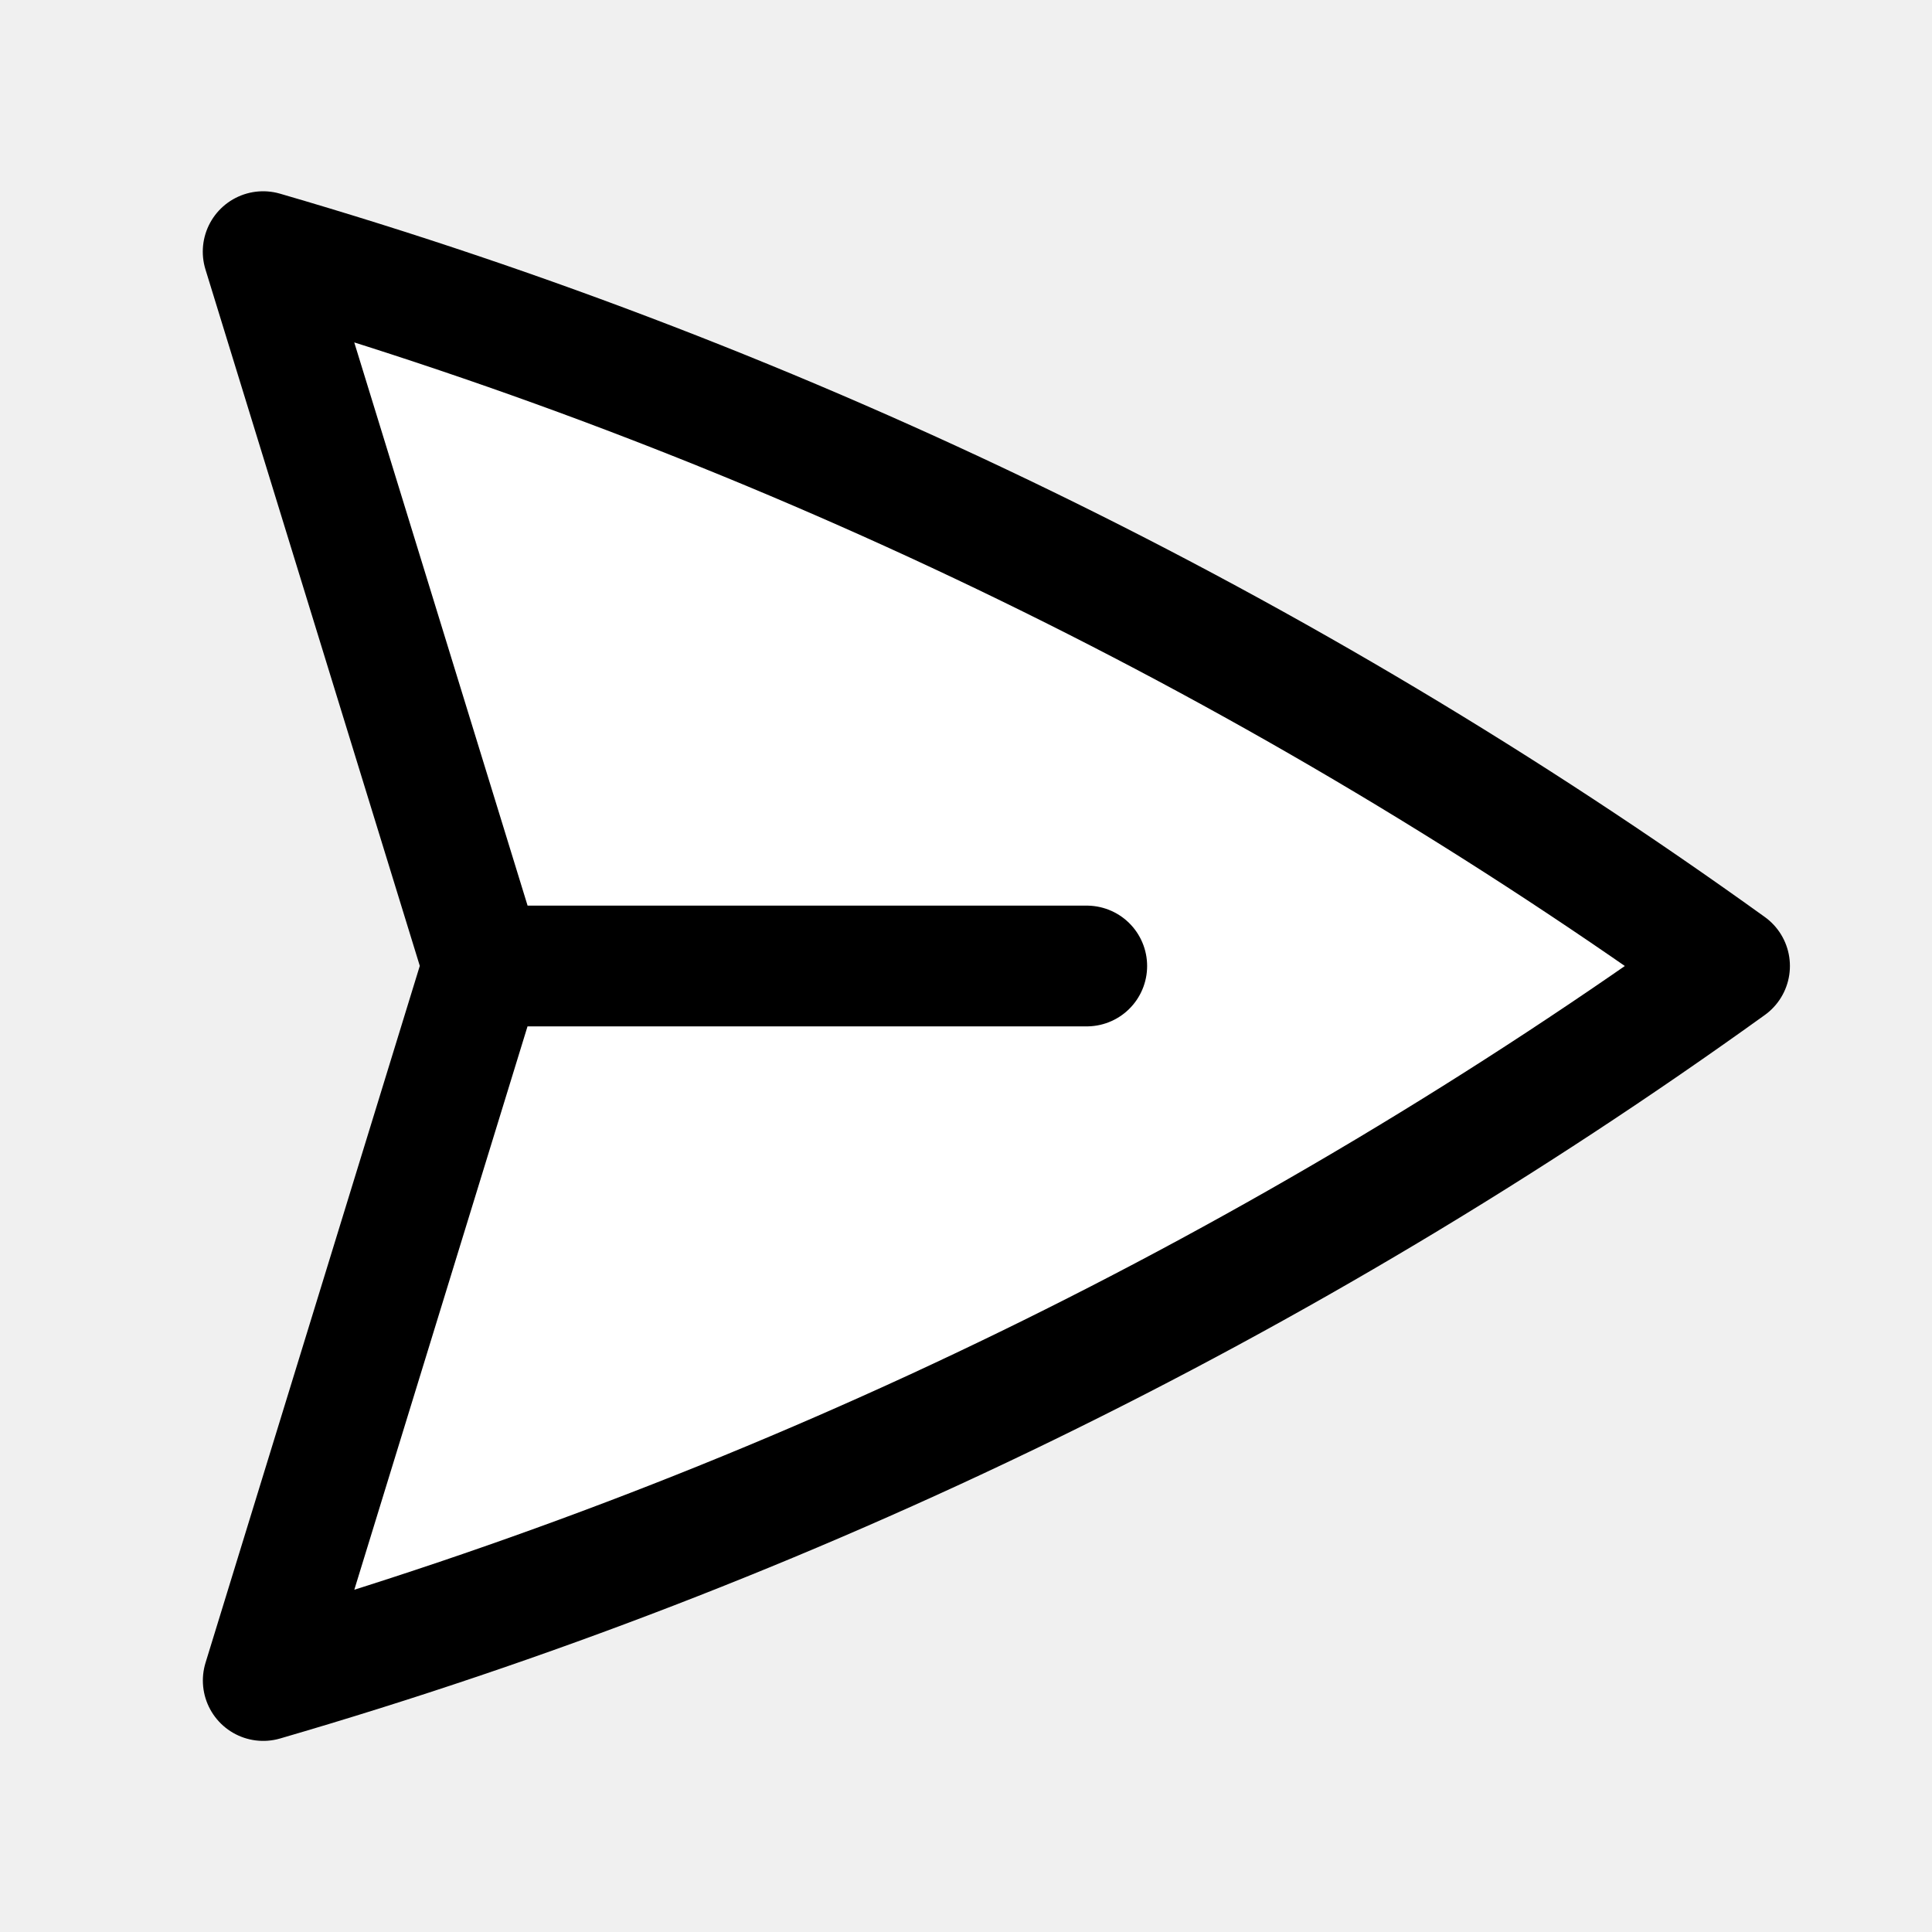
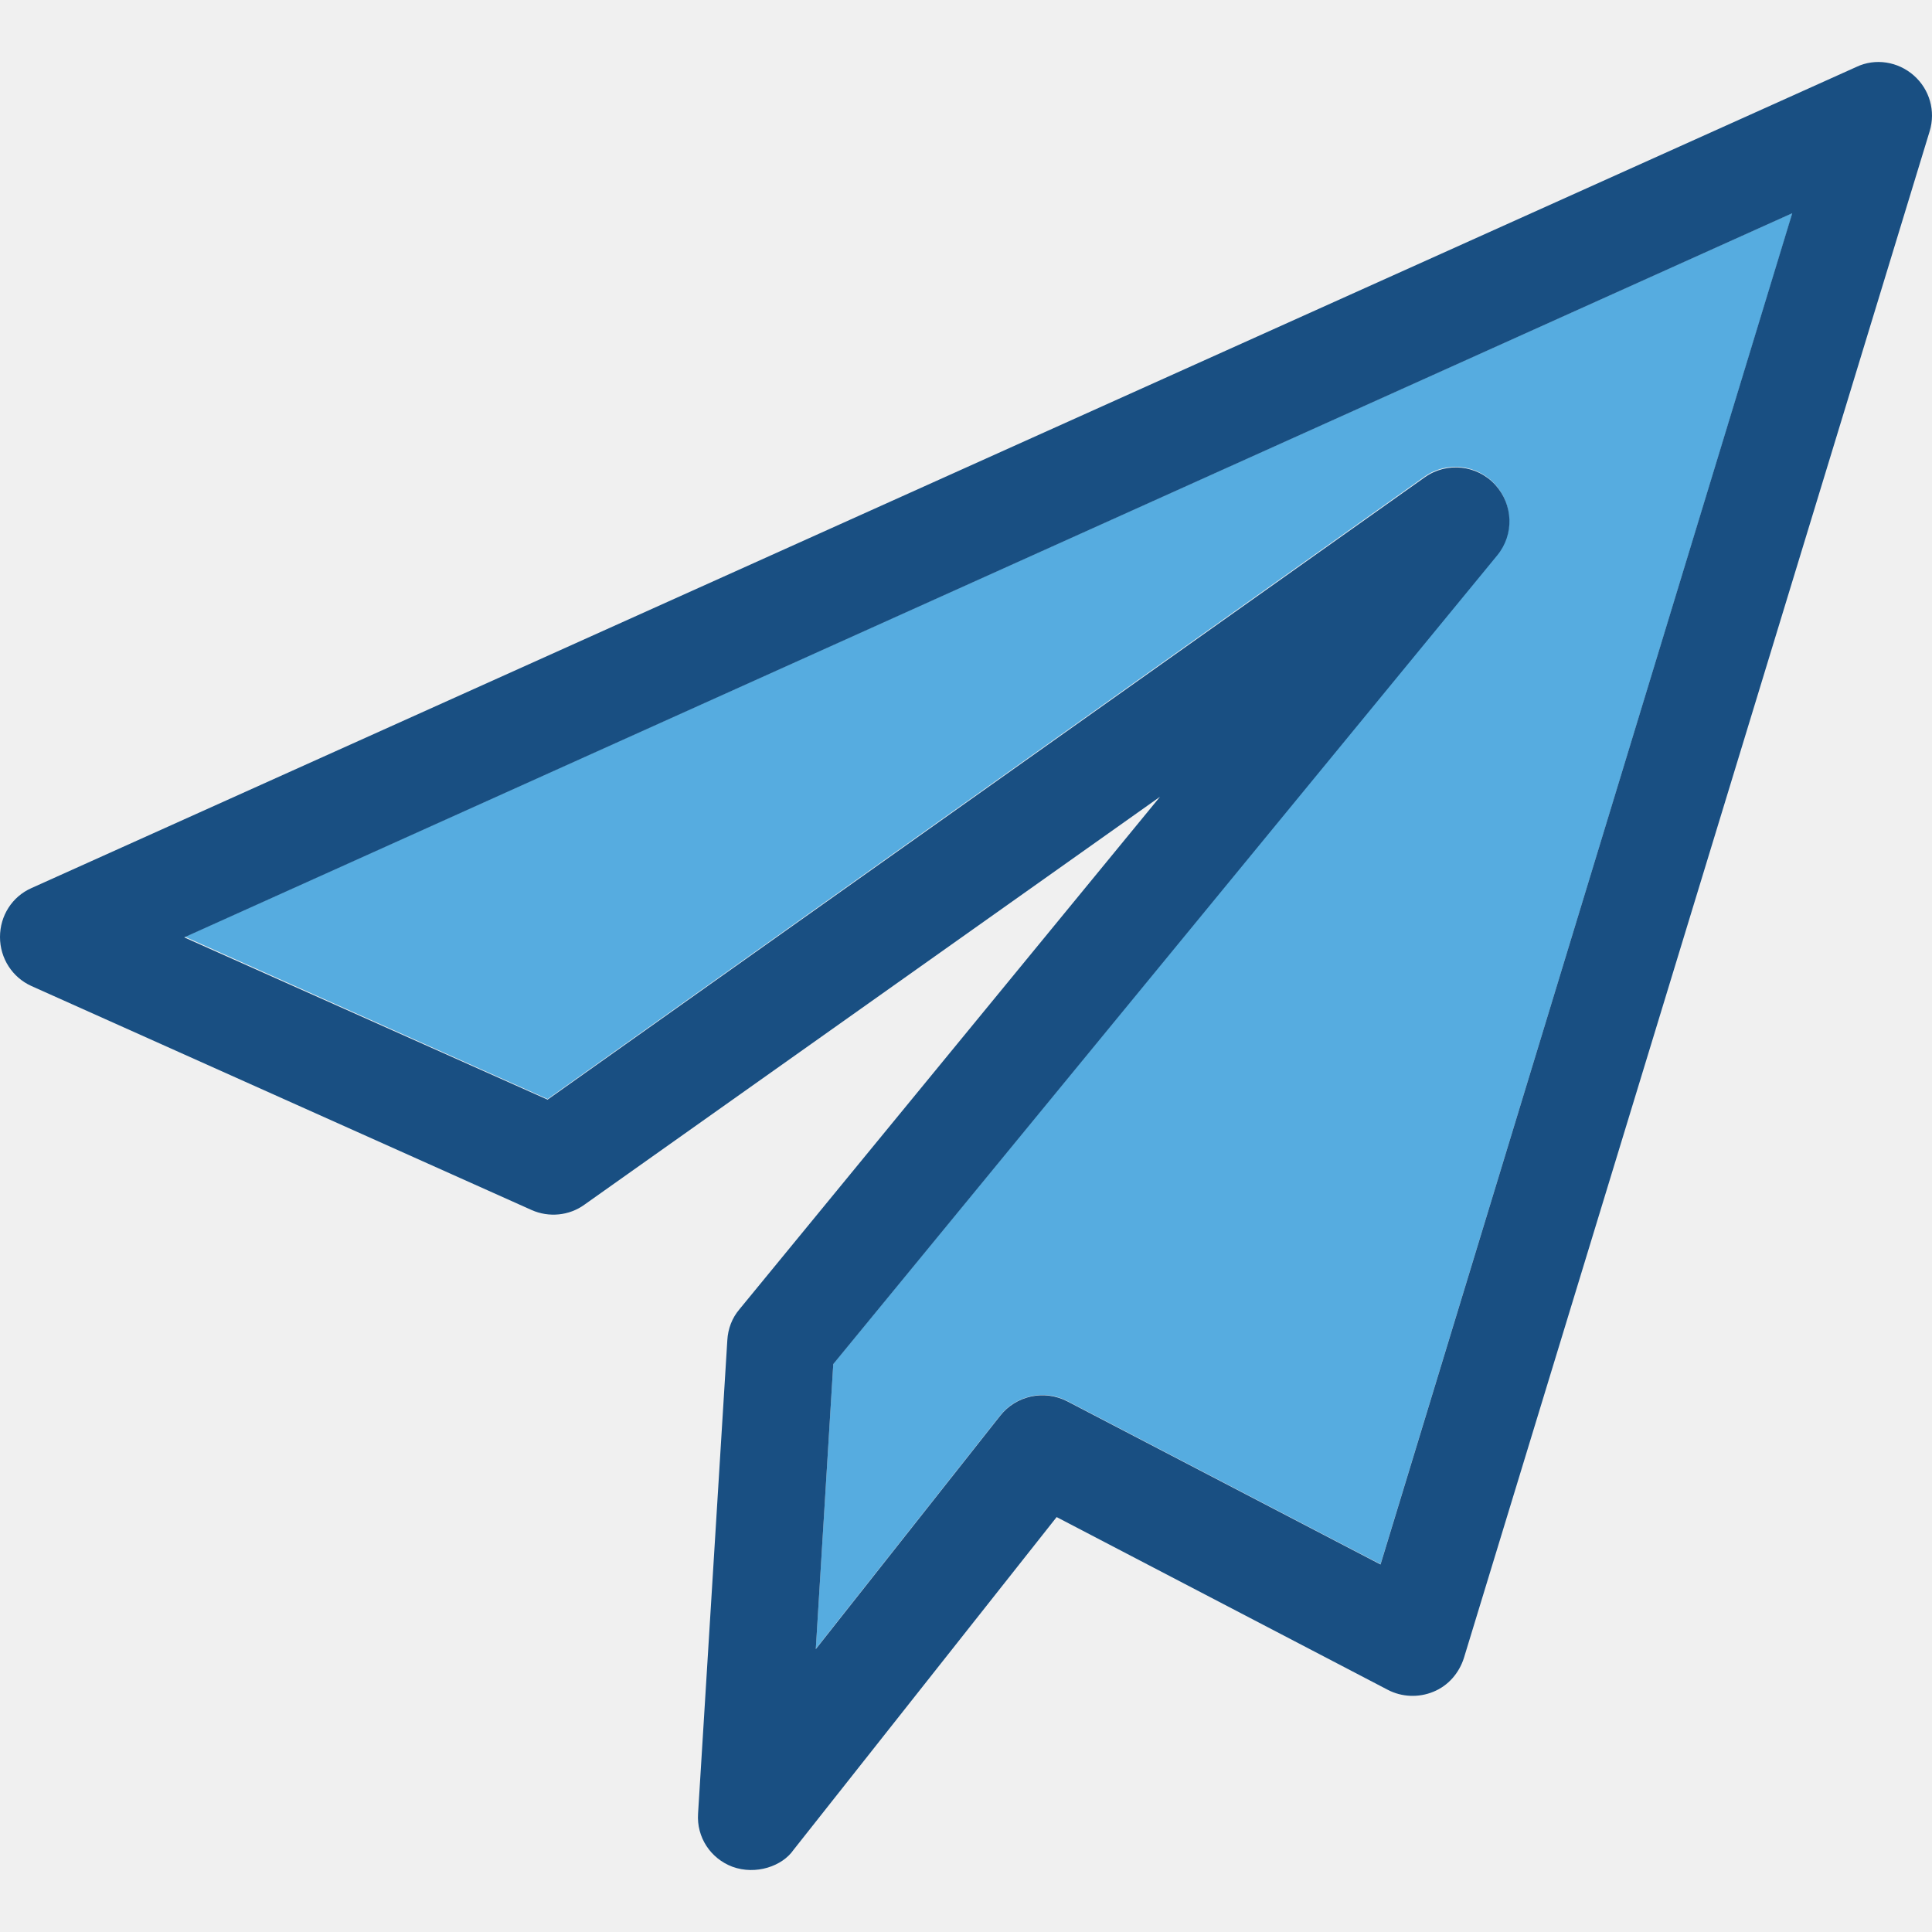
- <svg xmlns="http://www.w3.org/2000/svg" fill="#ffffff" viewBox="0 0 24 24" stroke-width="1.5" stroke="currentColor" class="w-6 h-6">
-   <path stroke-linecap="round" stroke-linejoin="round" d="M6 12L3.269 3.126A59.768 59.768 0 0121.485 12 59.77 59.77 0 013.27 20.876L5.999 12zm0 0h7.5" />
+ <svg xmlns="http://www.w3.org/2000/svg" height="800px" width="800px" version="1.1" id="Layer_1" viewBox="0 0 392.549 392.549" xml:space="preserve">
+   <path style="fill:#56ACE0;" d="M37.56,190.329l73.697,32.97L289.422,96.85c4.461-3.168,10.602-2.521,14.287,1.487  c3.685,4.008,3.943,10.149,0.453,14.352L169.309,277.085l-3.556,57.923l37.495-47.451c3.232-4.073,8.986-5.301,13.576-2.909  l63.677,33.164l83.717-274.554L37.56,190.329z" />
+   <path style="fill:#194F82;" d="M388.849,15.331c-3.232-2.844-7.822-3.556-11.636-1.745L6.4,180.438  c-3.943,1.745-6.4,5.624-6.4,9.956c0,4.331,2.521,8.21,6.4,9.956l101.624,45.511c3.491,1.552,7.628,1.164,10.731-1.099  l116.945-82.877L150.238,266.03c-1.487,1.745-2.327,3.943-2.457,6.271l-5.947,96.194c-0.323,4.784,2.521,9.115,6.982,10.796  c4.784,1.745,10.149-0.129,12.412-3.426l53.463-67.62l67.297,35.103c2.844,1.487,6.271,1.616,9.244,0.388  c3.038-1.228,5.236-3.814,6.206-6.853l94.642-310.238C393.309,22.571,392.081,18.175,388.849,15.331z M280.501,317.876  l-63.677-33.164c-4.655-2.392-10.343-1.164-13.576,2.909l-37.495,47.451l3.556-57.923l134.917-164.331  c3.491-4.267,3.232-10.343-0.453-14.352c-3.685-4.008-9.826-4.655-14.287-1.487l-178.23,126.448l-73.826-32.97L364.154,43.323  L280.501,317.876z" />
</svg>
